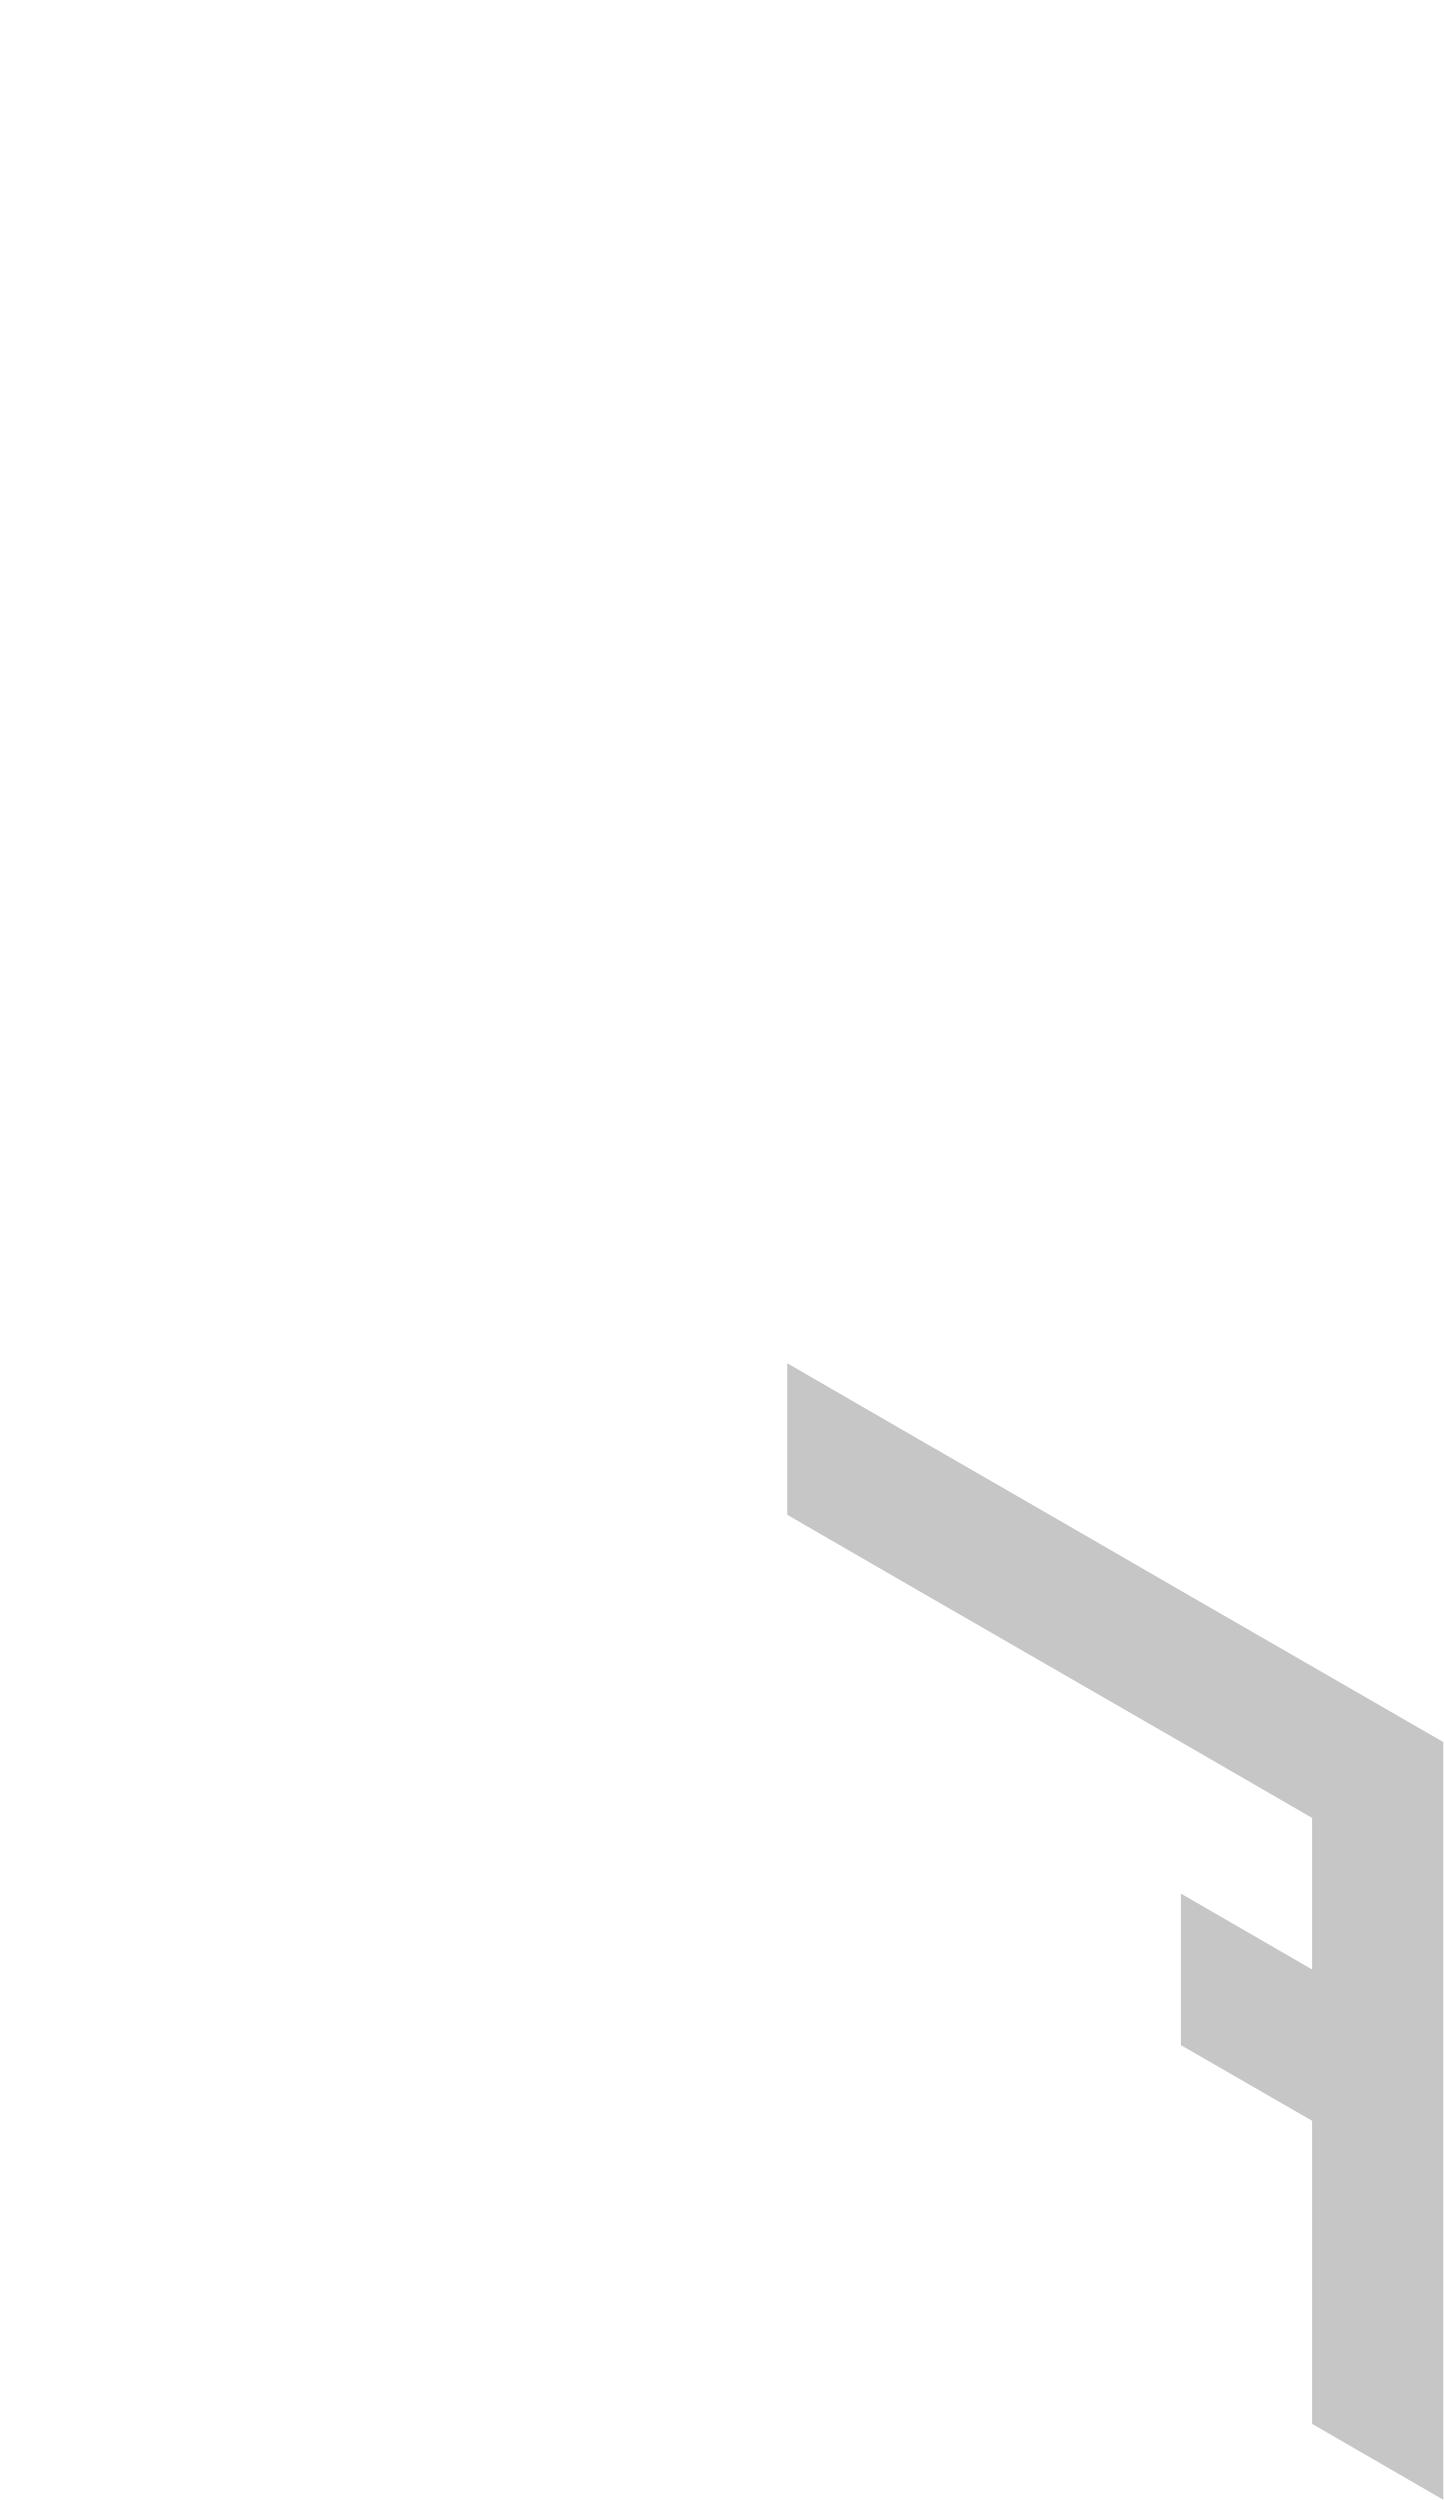
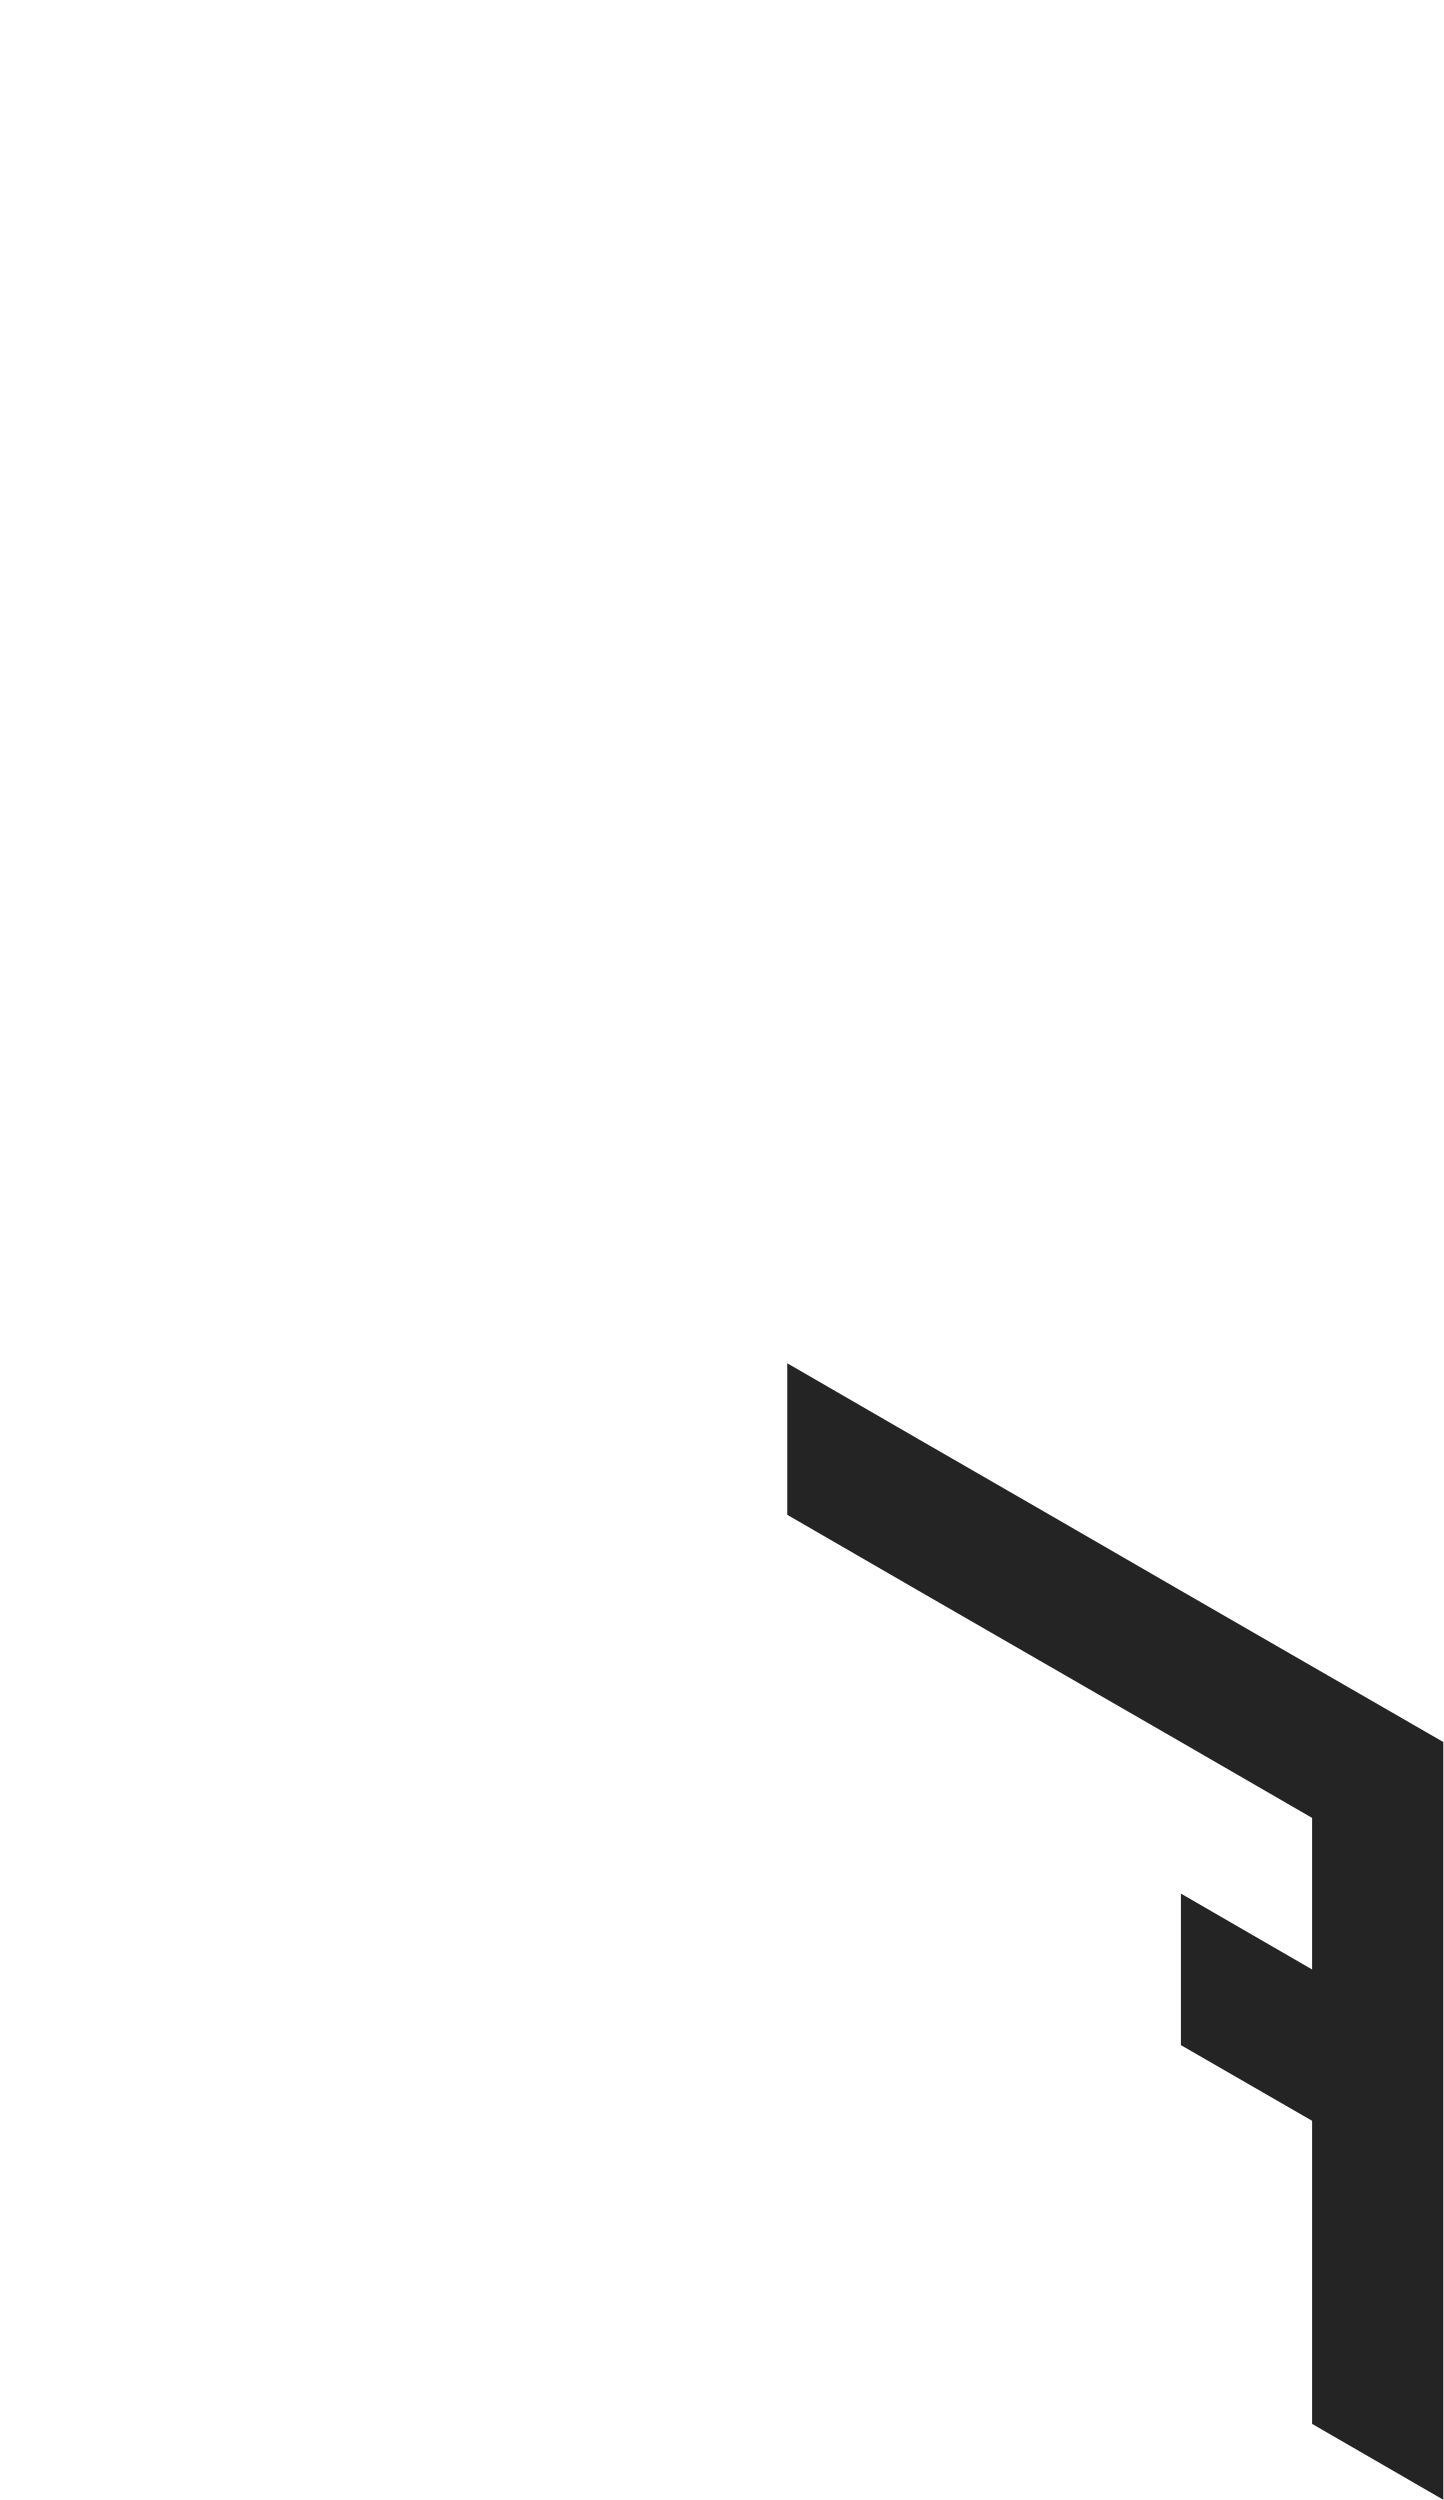
<svg xmlns="http://www.w3.org/2000/svg" version="1.1" id="Layer_1" x="0px" y="0px" viewBox="0 0 660 1143.2" style="enable-background:new 0 0 660 1143.2;" xml:space="preserve">
  <style type="text/css">
- 	.st0{fill:#c6c6c6;}
+ 	.st0{fill:#242424;}
</style>
  <polygon class="st0" points="660,935.2 660,865.9 660,865.9 660,796.6 660,796.6 600,762 540,727.4 480,692.7 420,658.1 420,658.1   360,623.4 360,692.7 360,692.7 420,727.4 480,762 540,796.6 600,831.3 600,900.6 540,865.9 540,935.2 600,969.8 600,1039.1   600,1108.4 660,1143.1 660,1143 660,1073.8 660,1073.8 660,1073.8 660,1004.5 " />
</svg>
